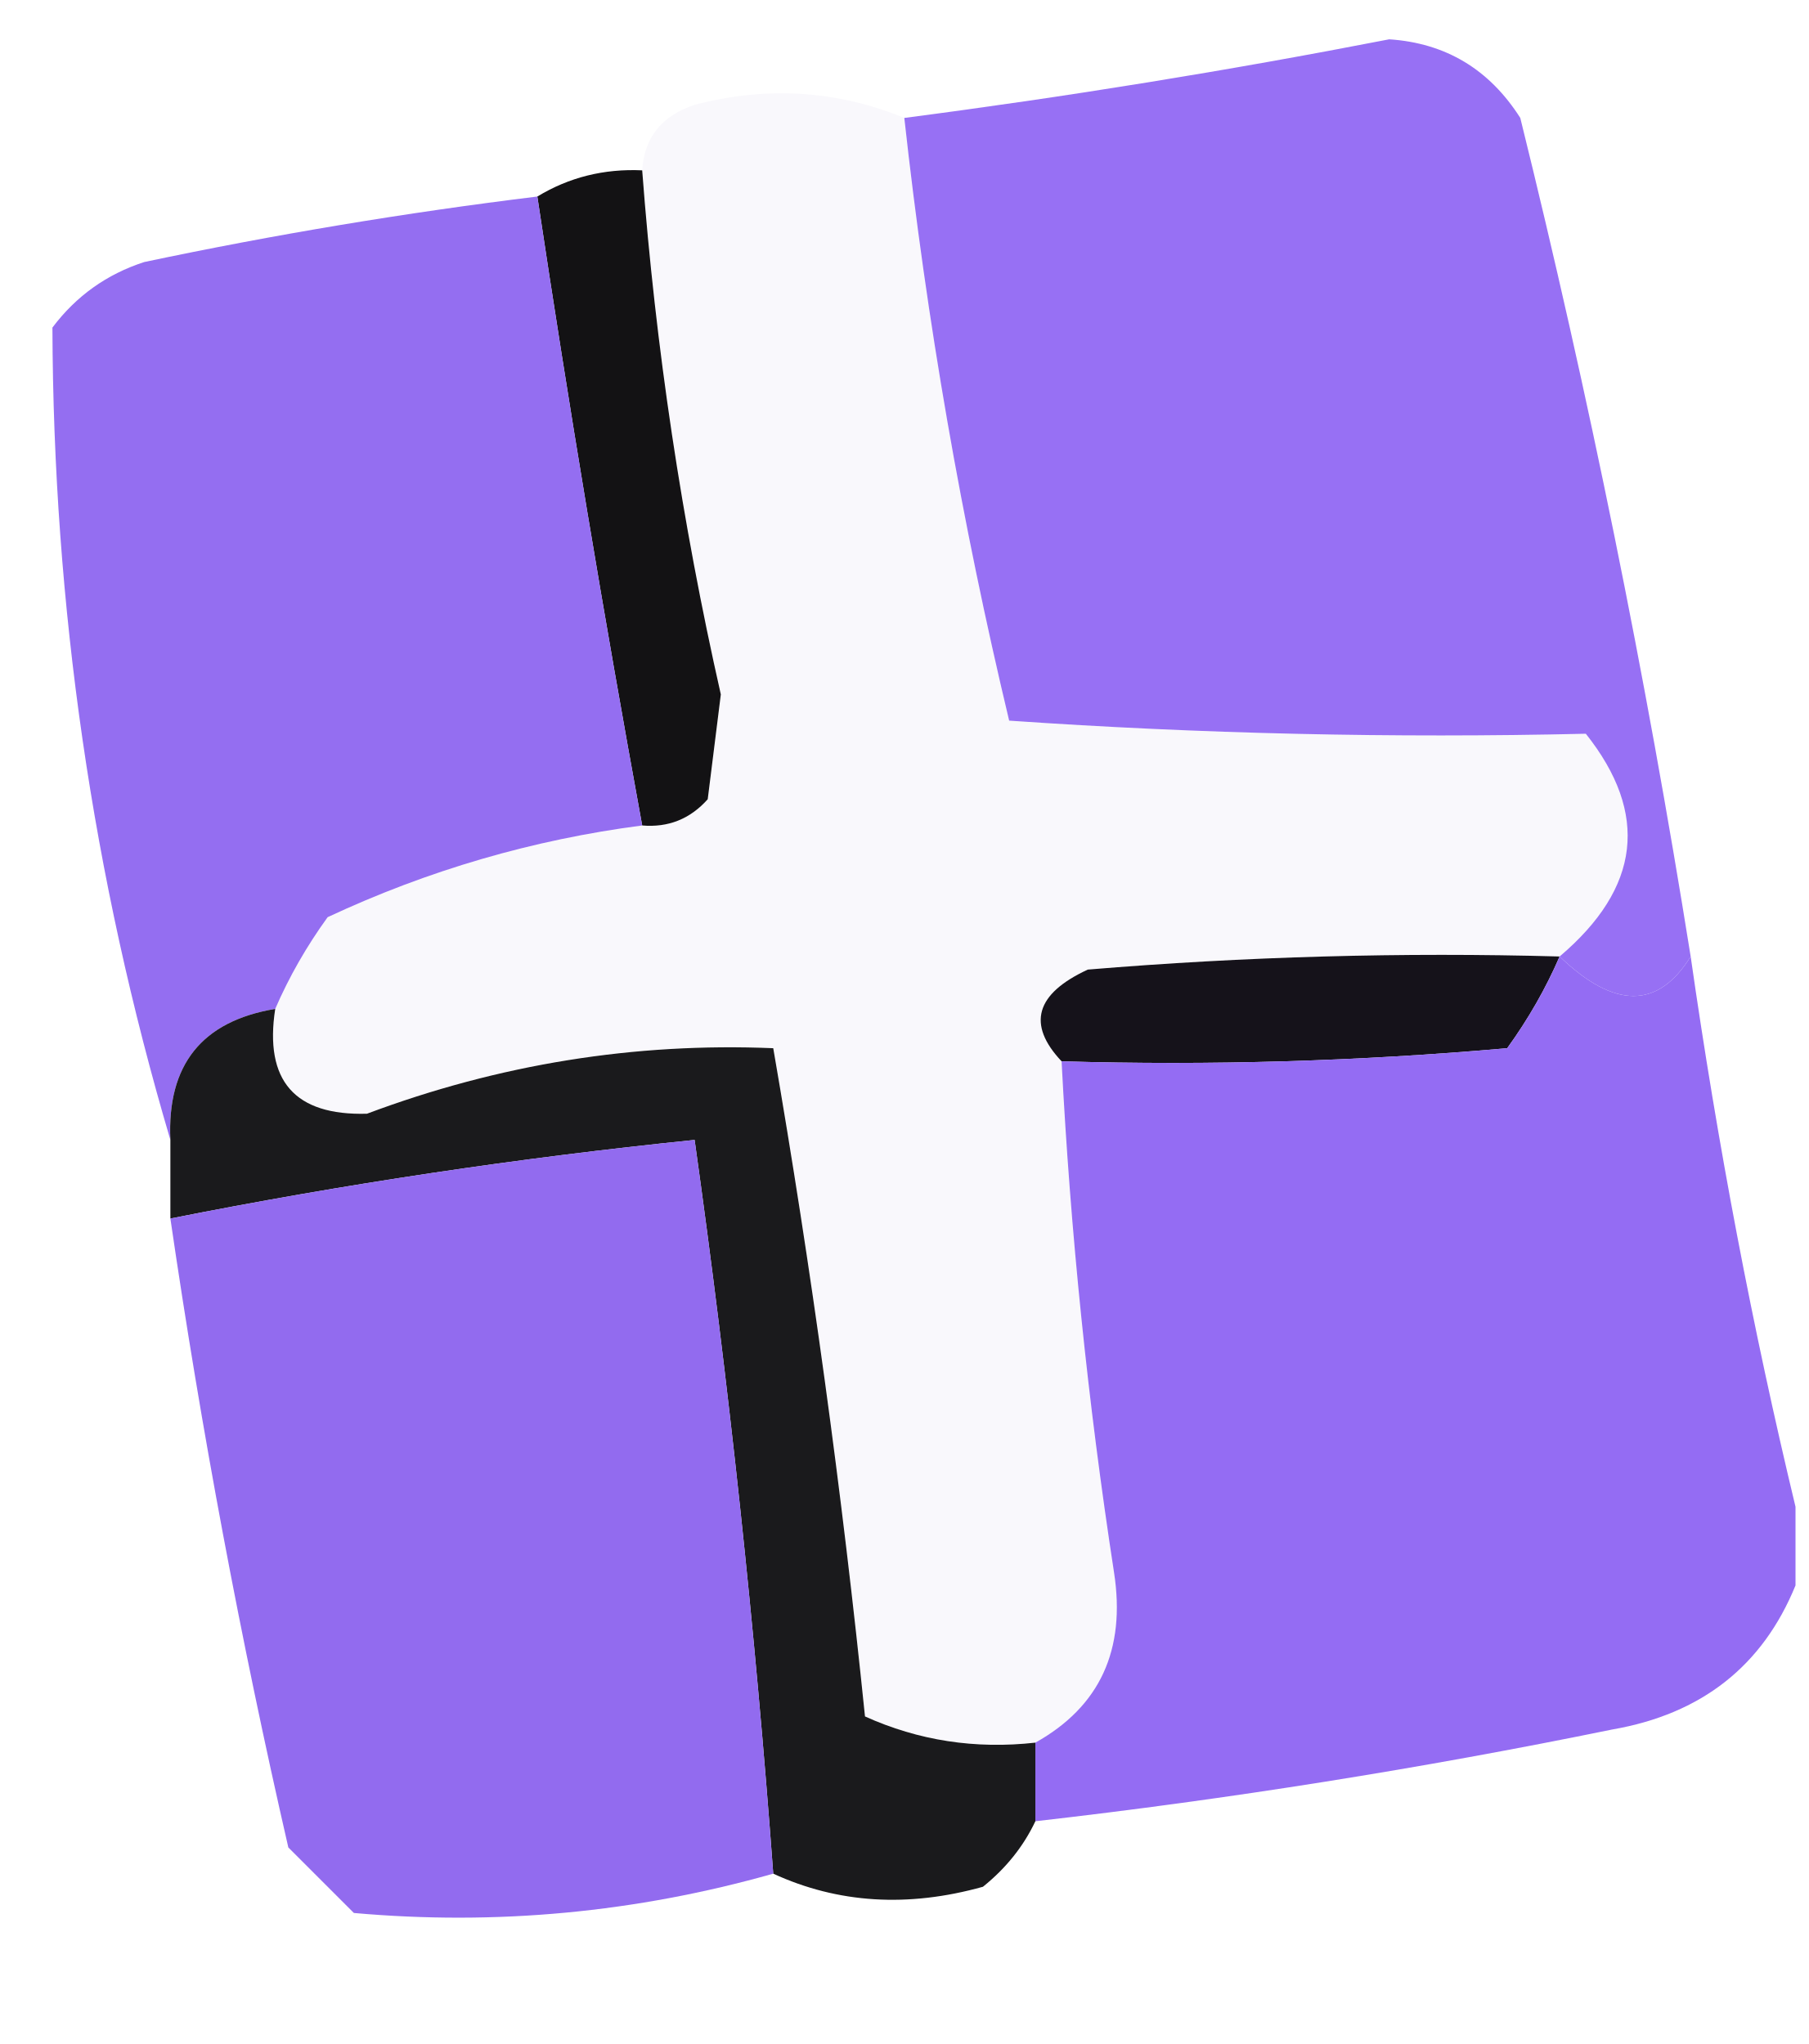
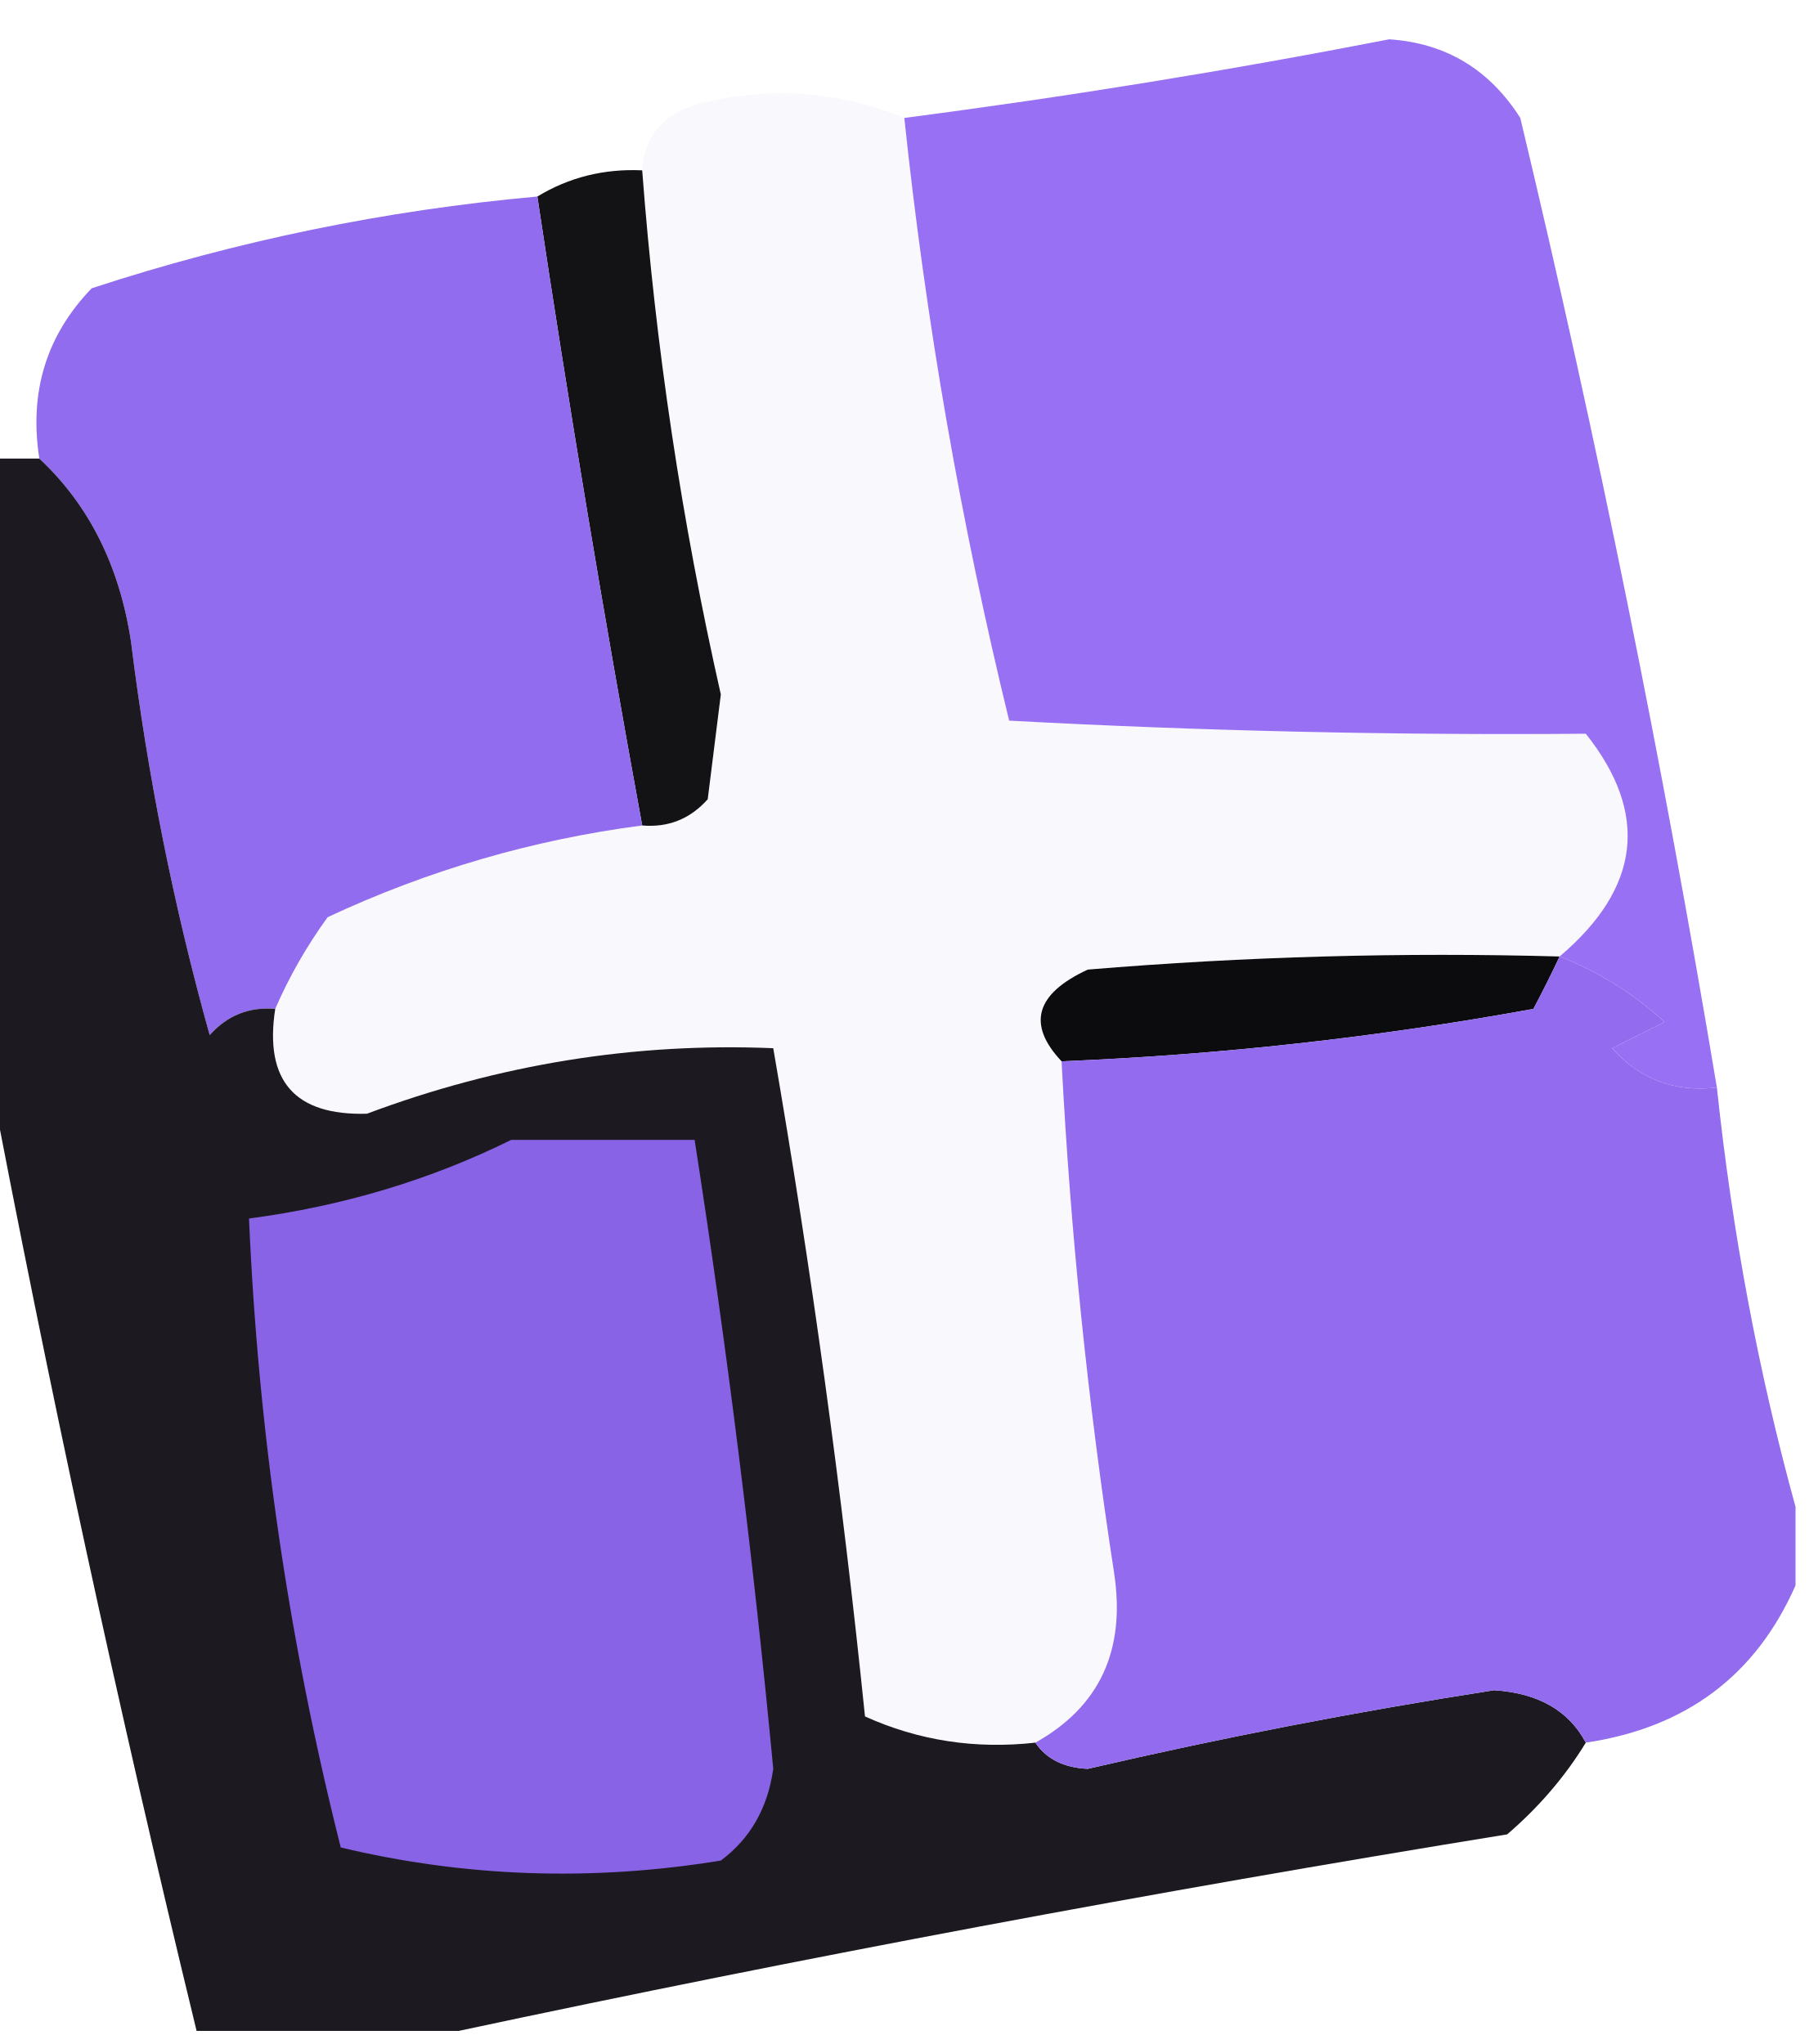
<svg xmlns="http://www.w3.org/2000/svg" version="1.1" width="69px" height="78px" style="shape-rendering:geometricPrecision; text-rendering:geometricPrecision; image-rendering:optimizeQuality; fill-rule:evenodd; clip-rule:evenodd">
  <g>
-     <path style="opacity:0.993" fill="#f9f8fc" d="M 34.5,4.5 C 35.352,12.243 36.685,19.91 38.5,27.5C 45.807,28.005 53.14,28.171 60.5,28C 62.921,31.048 62.588,33.882 59.5,36.5C 53.491,36.334 47.491,36.501 41.5,37C 39.505,37.924 39.172,39.09 40.5,40.5C 40.837,47.028 41.504,53.528 42.5,60C 42.959,62.959 41.959,65.126 39.5,66.5C 37.208,66.756 35.041,66.423 33,65.5C 32.121,56.912 30.954,48.412 29.5,40C 24.203,39.779 19.036,40.613 14,42.5C 11.244,42.577 10.077,41.243 10.5,38.5C 11.028,37.279 11.695,36.113 12.5,35C 16.327,33.21 20.327,32.044 24.5,31.5C 25.496,31.586 26.329,31.252 27,30.5C 27.167,29.167 27.333,27.833 27.5,26.5C 26.01,19.913 25.01,13.246 24.5,6.5C 24.577,5.25 25.244,4.417 26.5,4C 29.261,3.278 31.927,3.445 34.5,4.5 Z" />
+     <path style="opacity:0.993" fill="#f9f8fc" d="M 34.5,4.5 C 35.316,12.246 36.649,19.913 38.5,27.5C 45.801,27.894 53.134,28.061 60.5,28C 62.921,31.048 62.588,33.882 59.5,36.5C 53.491,36.334 47.491,36.501 41.5,37C 39.505,37.924 39.172,39.09 40.5,40.5C 40.837,47.028 41.504,53.528 42.5,60C 42.959,62.959 41.959,65.126 39.5,66.5C 37.208,66.756 35.041,66.423 33,65.5C 32.121,56.912 30.954,48.412 29.5,40C 24.203,39.779 19.036,40.613 14,42.5C 11.244,42.577 10.077,41.243 10.5,38.5C 11.028,37.279 11.695,36.113 12.5,35C 16.327,33.21 20.327,32.044 24.5,31.5C 25.496,31.586 26.329,31.252 27,30.5C 27.167,29.167 27.333,27.833 27.5,26.5C 26.01,19.913 25.01,13.246 24.5,6.5C 24.577,5.25 25.244,4.417 26.5,4C 29.261,3.278 31.927,3.445 34.5,4.5 Z" />
  </g>
  <g>
-     <path style="opacity:0.959" fill="#936af4" d="M 64.5,36.5 C 63.258,38.511 61.591,38.511 59.5,36.5C 62.588,33.882 62.921,31.048 60.5,28C 53.14,28.171 45.807,28.005 38.5,27.5C 36.685,19.91 35.352,12.243 34.5,4.5C 40.687,3.696 46.853,2.696 53,1.5C 55.151,1.643 56.818,2.643 58,4.5C 60.614,15.071 62.781,25.737 64.5,36.5 Z" />
+     <path style="opacity:0.955" fill="#936af3" d="M 65.5,41.5 C 63.897,41.688 62.563,41.188 61.5,40C 62.167,39.667 62.833,39.333 63.5,39C 62.307,37.905 60.973,37.072 59.5,36.5C 62.588,33.882 62.921,31.048 60.5,28C 53.134,28.061 45.801,27.894 38.5,27.5C 36.649,19.913 35.316,12.246 34.5,4.5C 40.687,3.696 46.853,2.696 53,1.5C 55.151,1.643 56.818,2.643 58,4.5C 60.932,16.765 63.432,29.099 65.5,41.5 Z" />
  </g>
  <g>
    <path style="opacity:0.978" fill="#0e0d0f" d="M 24.5,6.5 C 25.01,13.246 26.01,19.913 27.5,26.5C 27.333,27.833 27.167,29.167 27,30.5C 26.329,31.252 25.496,31.586 24.5,31.5C 23.038,23.521 21.704,15.521 20.5,7.5C 21.708,6.766 23.041,6.433 24.5,6.5 Z" />
  </g>
  <g>
-     <path style="opacity:0.965" fill="#9169f1" d="M 20.5,7.5 C 21.704,15.521 23.038,23.521 24.5,31.5C 20.327,32.044 16.327,33.21 12.5,35C 11.695,36.113 11.028,37.279 10.5,38.5C 7.703,38.967 6.369,40.633 6.5,43.5C 3.534,33.478 2.034,23.145 2,12.5C 2.903,11.299 4.069,10.465 5.5,10C 10.474,8.949 15.474,8.115 20.5,7.5 Z" />
+     <path style="opacity:0.974" fill="#8f68ee" d="M 20.5,7.5 C 21.704,15.521 23.038,23.521 24.5,31.5C 20.327,32.044 16.327,33.21 12.5,35C 11.695,36.113 11.028,37.279 10.5,38.5C 9.504,38.414 8.671,38.748 8,39.5C 6.632,34.601 5.632,29.601 5,24.5C 4.564,21.602 3.397,19.269 1.5,17.5C 1.104,14.956 1.771,12.789 3.5,11C 9.024,9.19 14.691,8.023 20.5,7.5 Z" />
  </g>
  <g>
-     <path style="opacity:1" fill="#15121a" d="M 59.5,36.5 C 58.972,37.721 58.305,38.887 57.5,40C 51.843,40.499 46.176,40.666 40.5,40.5C 39.172,39.09 39.505,37.924 41.5,37C 47.491,36.501 53.491,36.334 59.5,36.5 Z" />
+     <path style="opacity:0.929" fill="#0b090f" d="M -0.5,17.5 C 0.167,17.5 0.833,17.5 1.5,17.5C 3.397,19.269 4.564,21.602 5,24.5C 5.632,29.601 6.632,34.601 8,39.5C 8.671,38.748 9.504,38.414 10.5,38.5C 10.077,41.243 11.244,42.577 14,42.5C 19.036,40.613 24.203,39.779 29.5,40C 30.954,48.412 32.121,56.912 33,65.5C 35.041,66.423 37.208,66.756 39.5,66.5C 39.917,67.124 40.584,67.457 41.5,67.5C 46.63,66.307 51.797,65.307 57,64.5C 58.681,64.608 59.848,65.275 60.5,66.5C 59.71,67.794 58.71,68.961 57.5,70C 43.971,72.196 30.638,74.696 17.5,77.5C 14.167,77.5 10.833,77.5 7.5,77.5C 4.504,65.168 1.837,52.835 -0.5,40.5C -0.5,32.833 -0.5,25.167 -0.5,17.5 Z" />
  </g>
  <g>
-     <path style="opacity:0.969" fill="#9168f3" d="M 59.5,36.5 C 61.591,38.511 63.258,38.511 64.5,36.5C 65.528,43.684 66.861,50.684 68.5,57.5C 68.5,58.5 68.5,59.5 68.5,60.5C 67.245,63.577 64.912,65.41 61.5,66C 54.209,67.492 46.875,68.659 39.5,69.5C 39.5,68.5 39.5,67.5 39.5,66.5C 41.959,65.126 42.959,62.959 42.5,60C 41.504,53.528 40.837,47.028 40.5,40.5C 46.176,40.666 51.843,40.499 57.5,40C 58.305,38.887 58.972,37.721 59.5,36.5 Z" />
+     <path style="opacity:1" fill="#0c0c0e" d="M 59.5,36.5 C 59.196,37.15 58.863,37.816 58.5,38.5C 52.544,39.587 46.544,40.254 40.5,40.5C 39.172,39.09 39.505,37.924 41.5,37C 47.491,36.501 53.491,36.334 59.5,36.5 Z" />
  </g>
  <g>
-     <path style="opacity:0.961" fill="#121214" d="M 10.5,38.5 C 10.077,41.243 11.244,42.577 14,42.5C 19.036,40.613 24.203,39.779 29.5,40C 30.954,48.412 32.121,56.912 33,65.5C 35.041,66.423 37.208,66.756 39.5,66.5C 39.5,67.5 39.5,68.5 39.5,69.5C 39.047,70.458 38.38,71.292 37.5,72C 34.633,72.801 31.966,72.634 29.5,71.5C 28.812,62.174 27.812,52.84 26.5,43.5C 19.753,44.19 13.087,45.19 6.5,46.5C 6.5,45.5 6.5,44.5 6.5,43.5C 6.369,40.633 7.703,38.967 10.5,38.5 Z" />
+     <path style="opacity:0.976" fill="#8f67ef" d="M 59.5,36.5 C 60.973,37.072 62.307,37.905 63.5,39C 62.833,39.333 62.167,39.667 61.5,40C 62.563,41.188 63.897,41.688 65.5,41.5C 66.087,47.037 67.087,52.37 68.5,57.5C 68.5,58.5 68.5,59.5 68.5,60.5C 66.99,63.933 64.324,65.933 60.5,66.5C 59.848,65.275 58.681,64.608 57,64.5C 51.797,65.307 46.63,66.307 41.5,67.5C 40.584,67.457 39.917,67.124 39.5,66.5C 41.959,65.126 42.959,62.959 42.5,60C 41.504,53.528 40.837,47.028 40.5,40.5C 46.544,40.254 52.544,39.587 58.5,38.5C 58.863,37.816 59.196,37.15 59.5,36.5 Z" />
  </g>
  <g>
-     <path style="opacity:0.97" fill="#8f67ef" d="M 29.5,71.5 C 24.258,72.985 18.925,73.485 13.5,73C 12.667,72.167 11.833,71.333 11,70.5C 9.175,62.549 7.675,54.549 6.5,46.5C 13.087,45.19 19.753,44.19 26.5,43.5C 27.812,52.84 28.812,62.174 29.5,71.5 Z" />
+     <path style="opacity:1" fill="#8963e5" d="M 19.5,43.5 C 21.833,43.5 24.167,43.5 26.5,43.5C 27.739,51.458 28.739,59.458 29.5,67.5C 29.291,68.995 28.624,70.161 27.5,71C 22.581,71.802 17.748,71.635 13,70.5C 11.015,62.624 9.849,54.624 9.5,46.5C 13.084,46.025 16.417,45.025 19.5,43.5 Z" />
  </g>
</svg>
